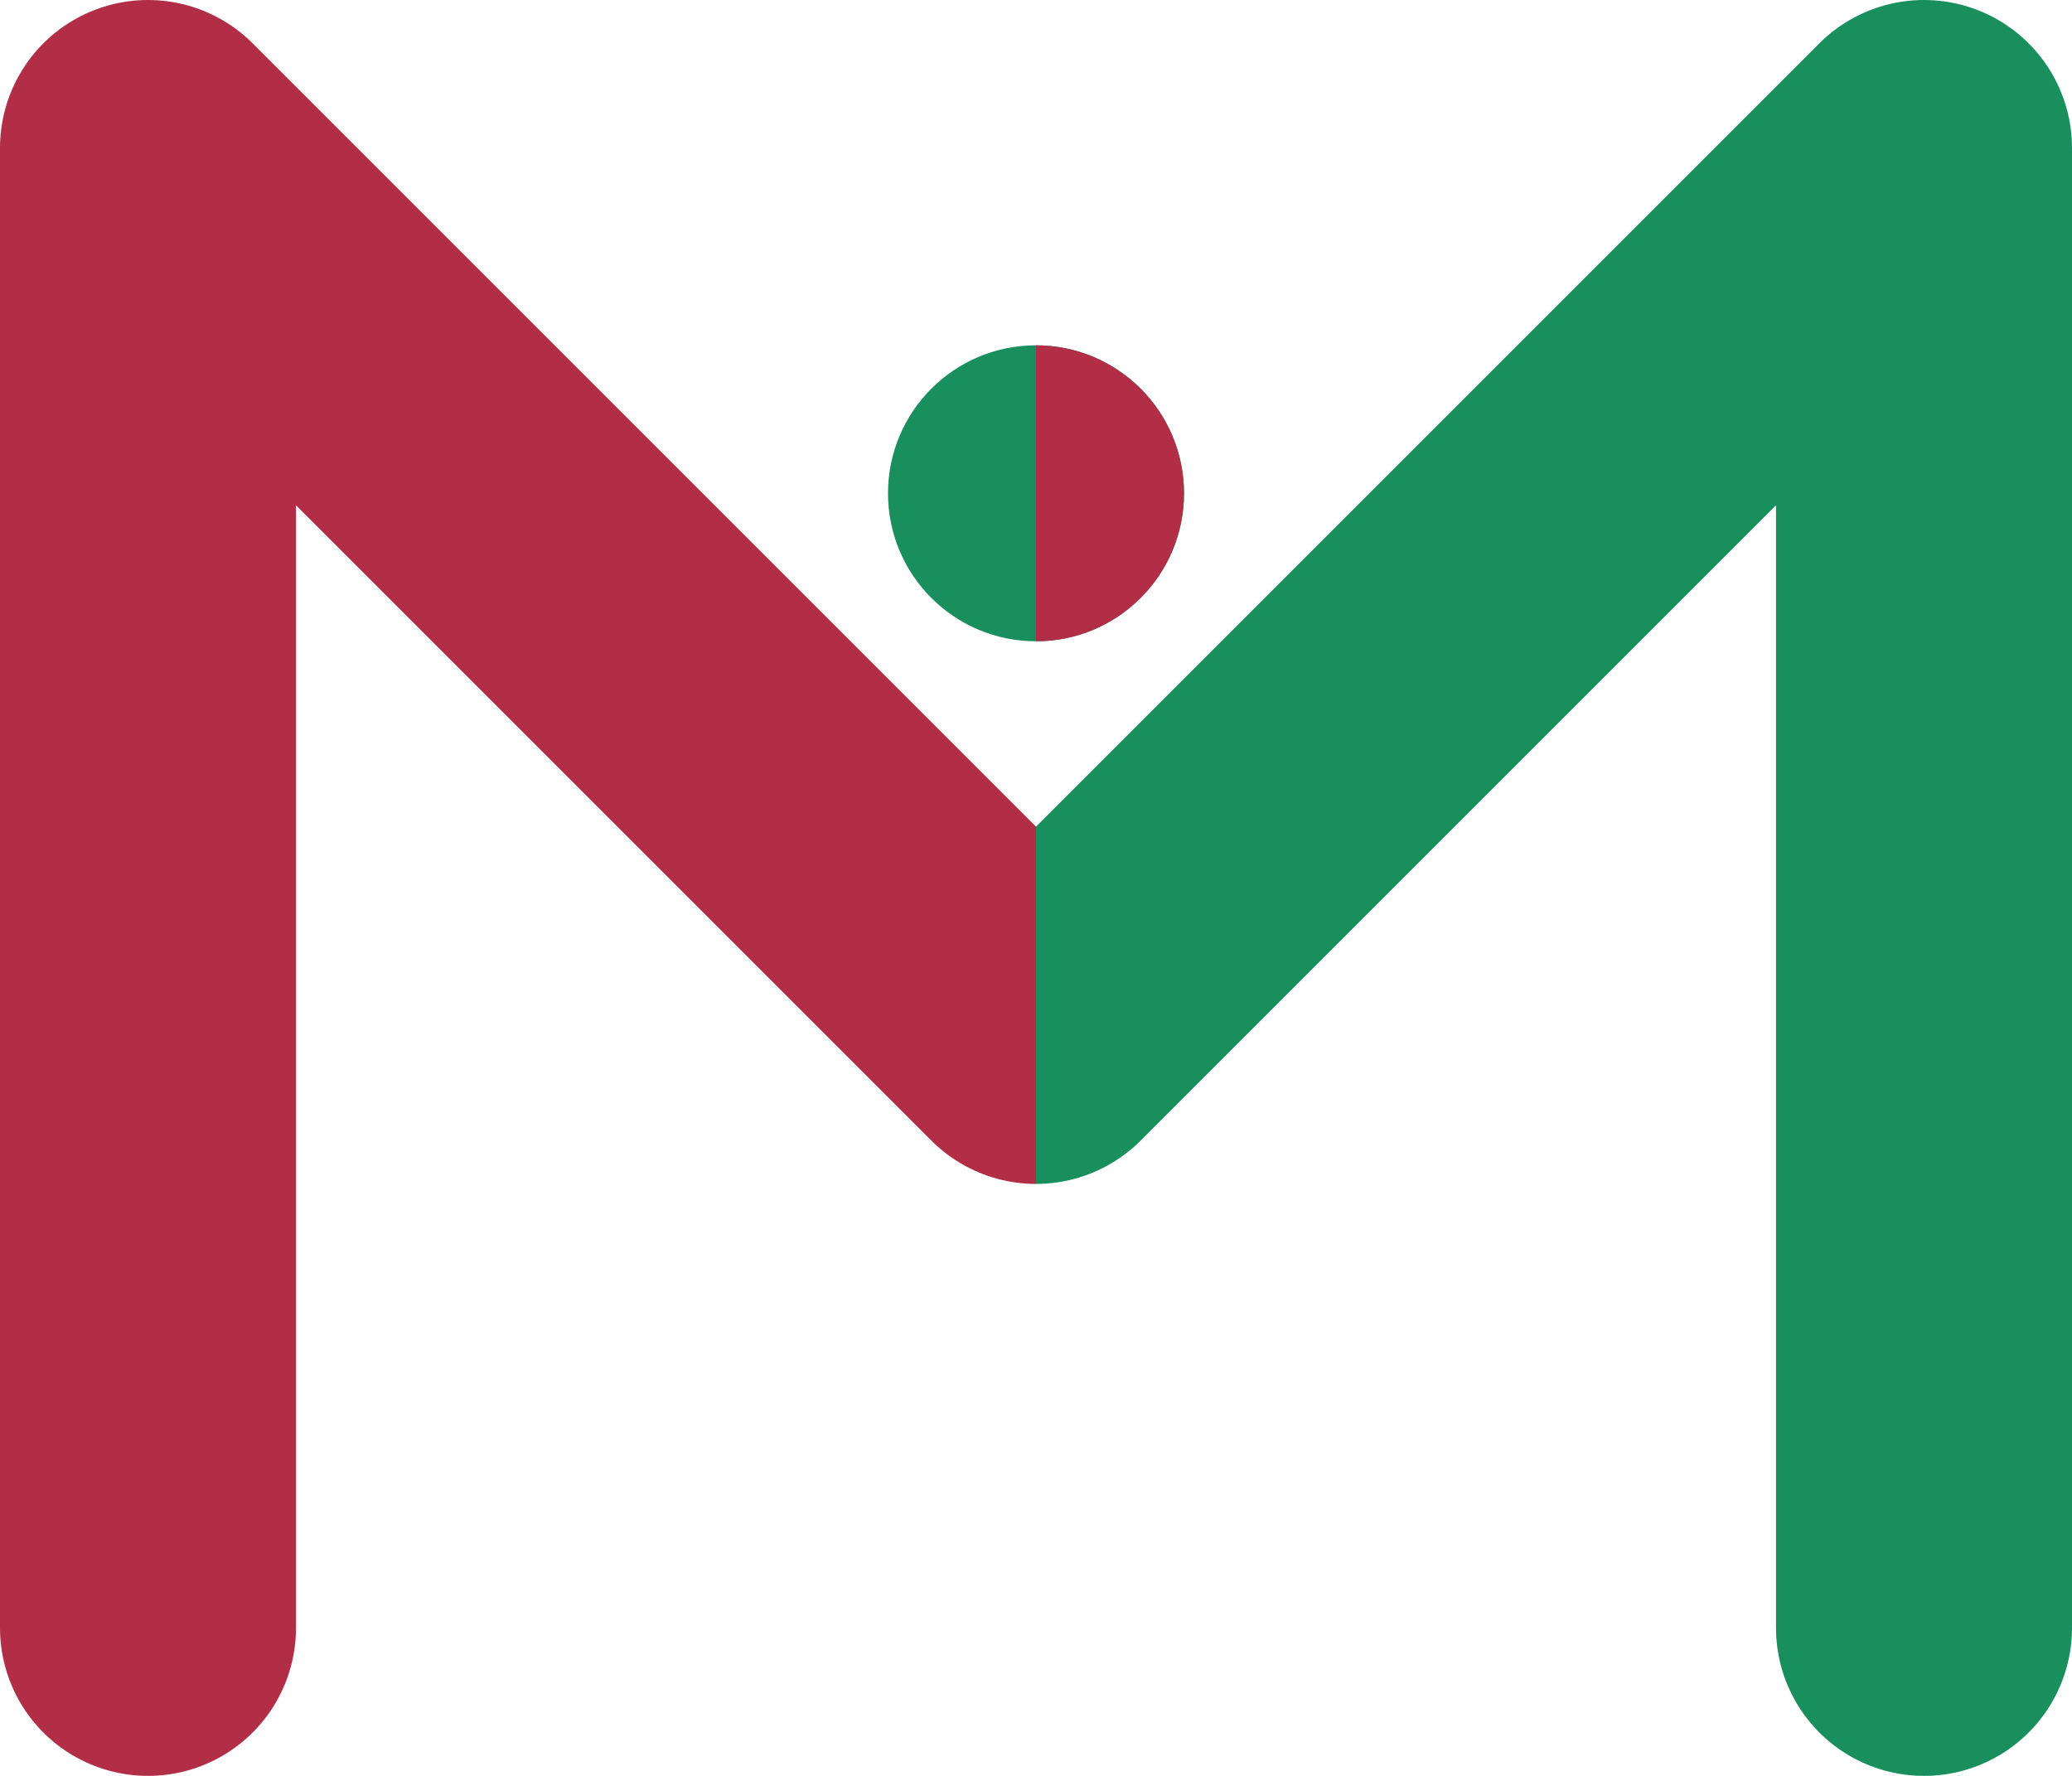
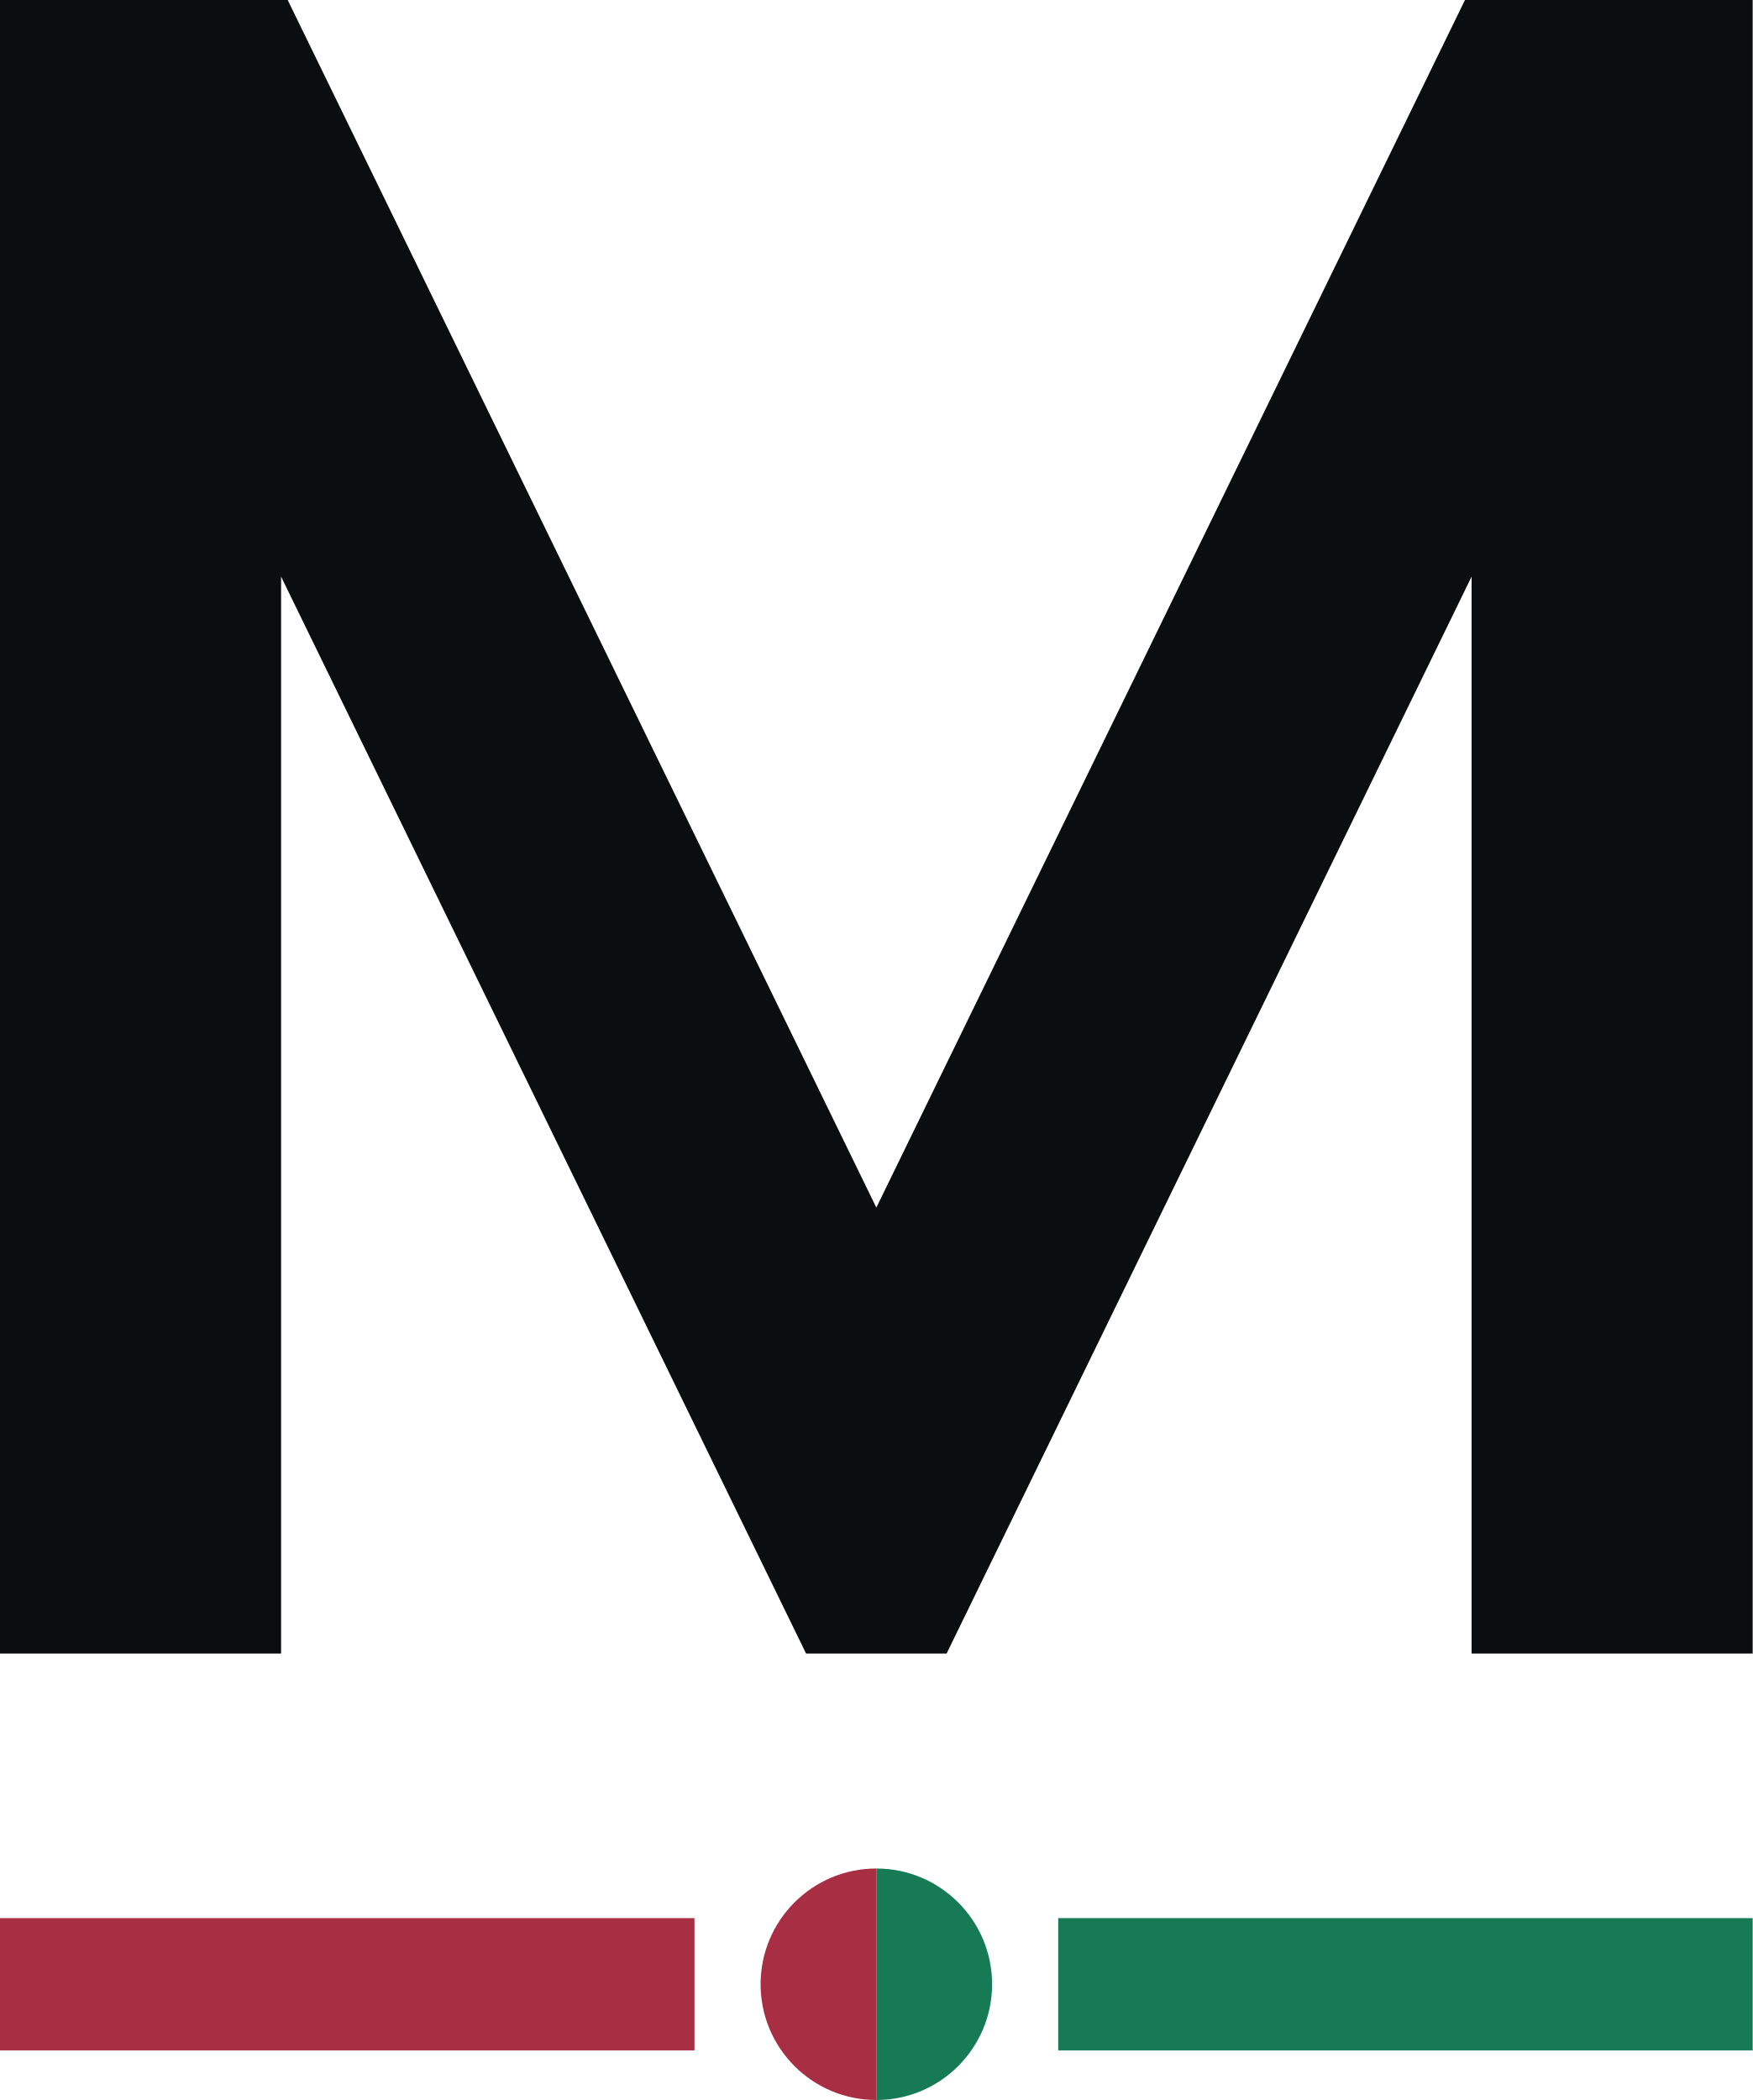
- <svg xmlns="http://www.w3.org/2000/svg" viewBox="0 0 168 144" width="168" height="144" role="img" aria-label="MAKE Innovation">
-   <g transform="translate(-36 -52)">
-     <defs>
-       <clipPath id="bmhell-ma">
-         <rect width="120" height="240" />
-       </clipPath>
-       <clipPath id="bmhell-ke">
-         <rect x="120" width="120" height="240" />
-       </clipPath>
-     </defs>
-     <path clip-path="url(#bmhell-ma)" d="M48 184L48 64L120 136" fill="none" stroke="#B12E46" stroke-width="24" stroke-linecap="round" stroke-linejoin="round" />
-     <path clip-path="url(#bmhell-ke)" d="M192 184L192 64L120 136" fill="none" stroke="#1A8F5E" stroke-width="24" stroke-linecap="round" stroke-linejoin="round" />
-     <g>
-       <circle cx="120" cy="92" r="12" fill="#1A8F5E" />
-       <path d="M120 80A12 12 0 0 1 120 104Z" fill="#B12E46" />
-     </g>
-   </g>
+ <svg xmlns="http://www.w3.org/2000/svg" viewBox="0 0 106 127" width="106" height="127" role="img" aria-label="MAKE Innovation">
+   <path d="M0 0L17 0L17 100L0 100ZM89 0L106 0L106 100L89 100ZM0 0L17.4 0L53 73.03L88.6 0L106 0L57.25 100L48.75 100Z" fill="#0B0E10" />
+   <rect x="0" y="116" width="42" height="8" fill="#A82E44" />
+   <rect x="64" y="116" width="42" height="8" fill="#167A55" />
+   <path d="M53 113A7 7 0 0 0 53 127Z" fill="#A82E44" />
+   <path d="M53 113A7 7 0 0 1 53 127Z" fill="#167A55" />
</svg>
